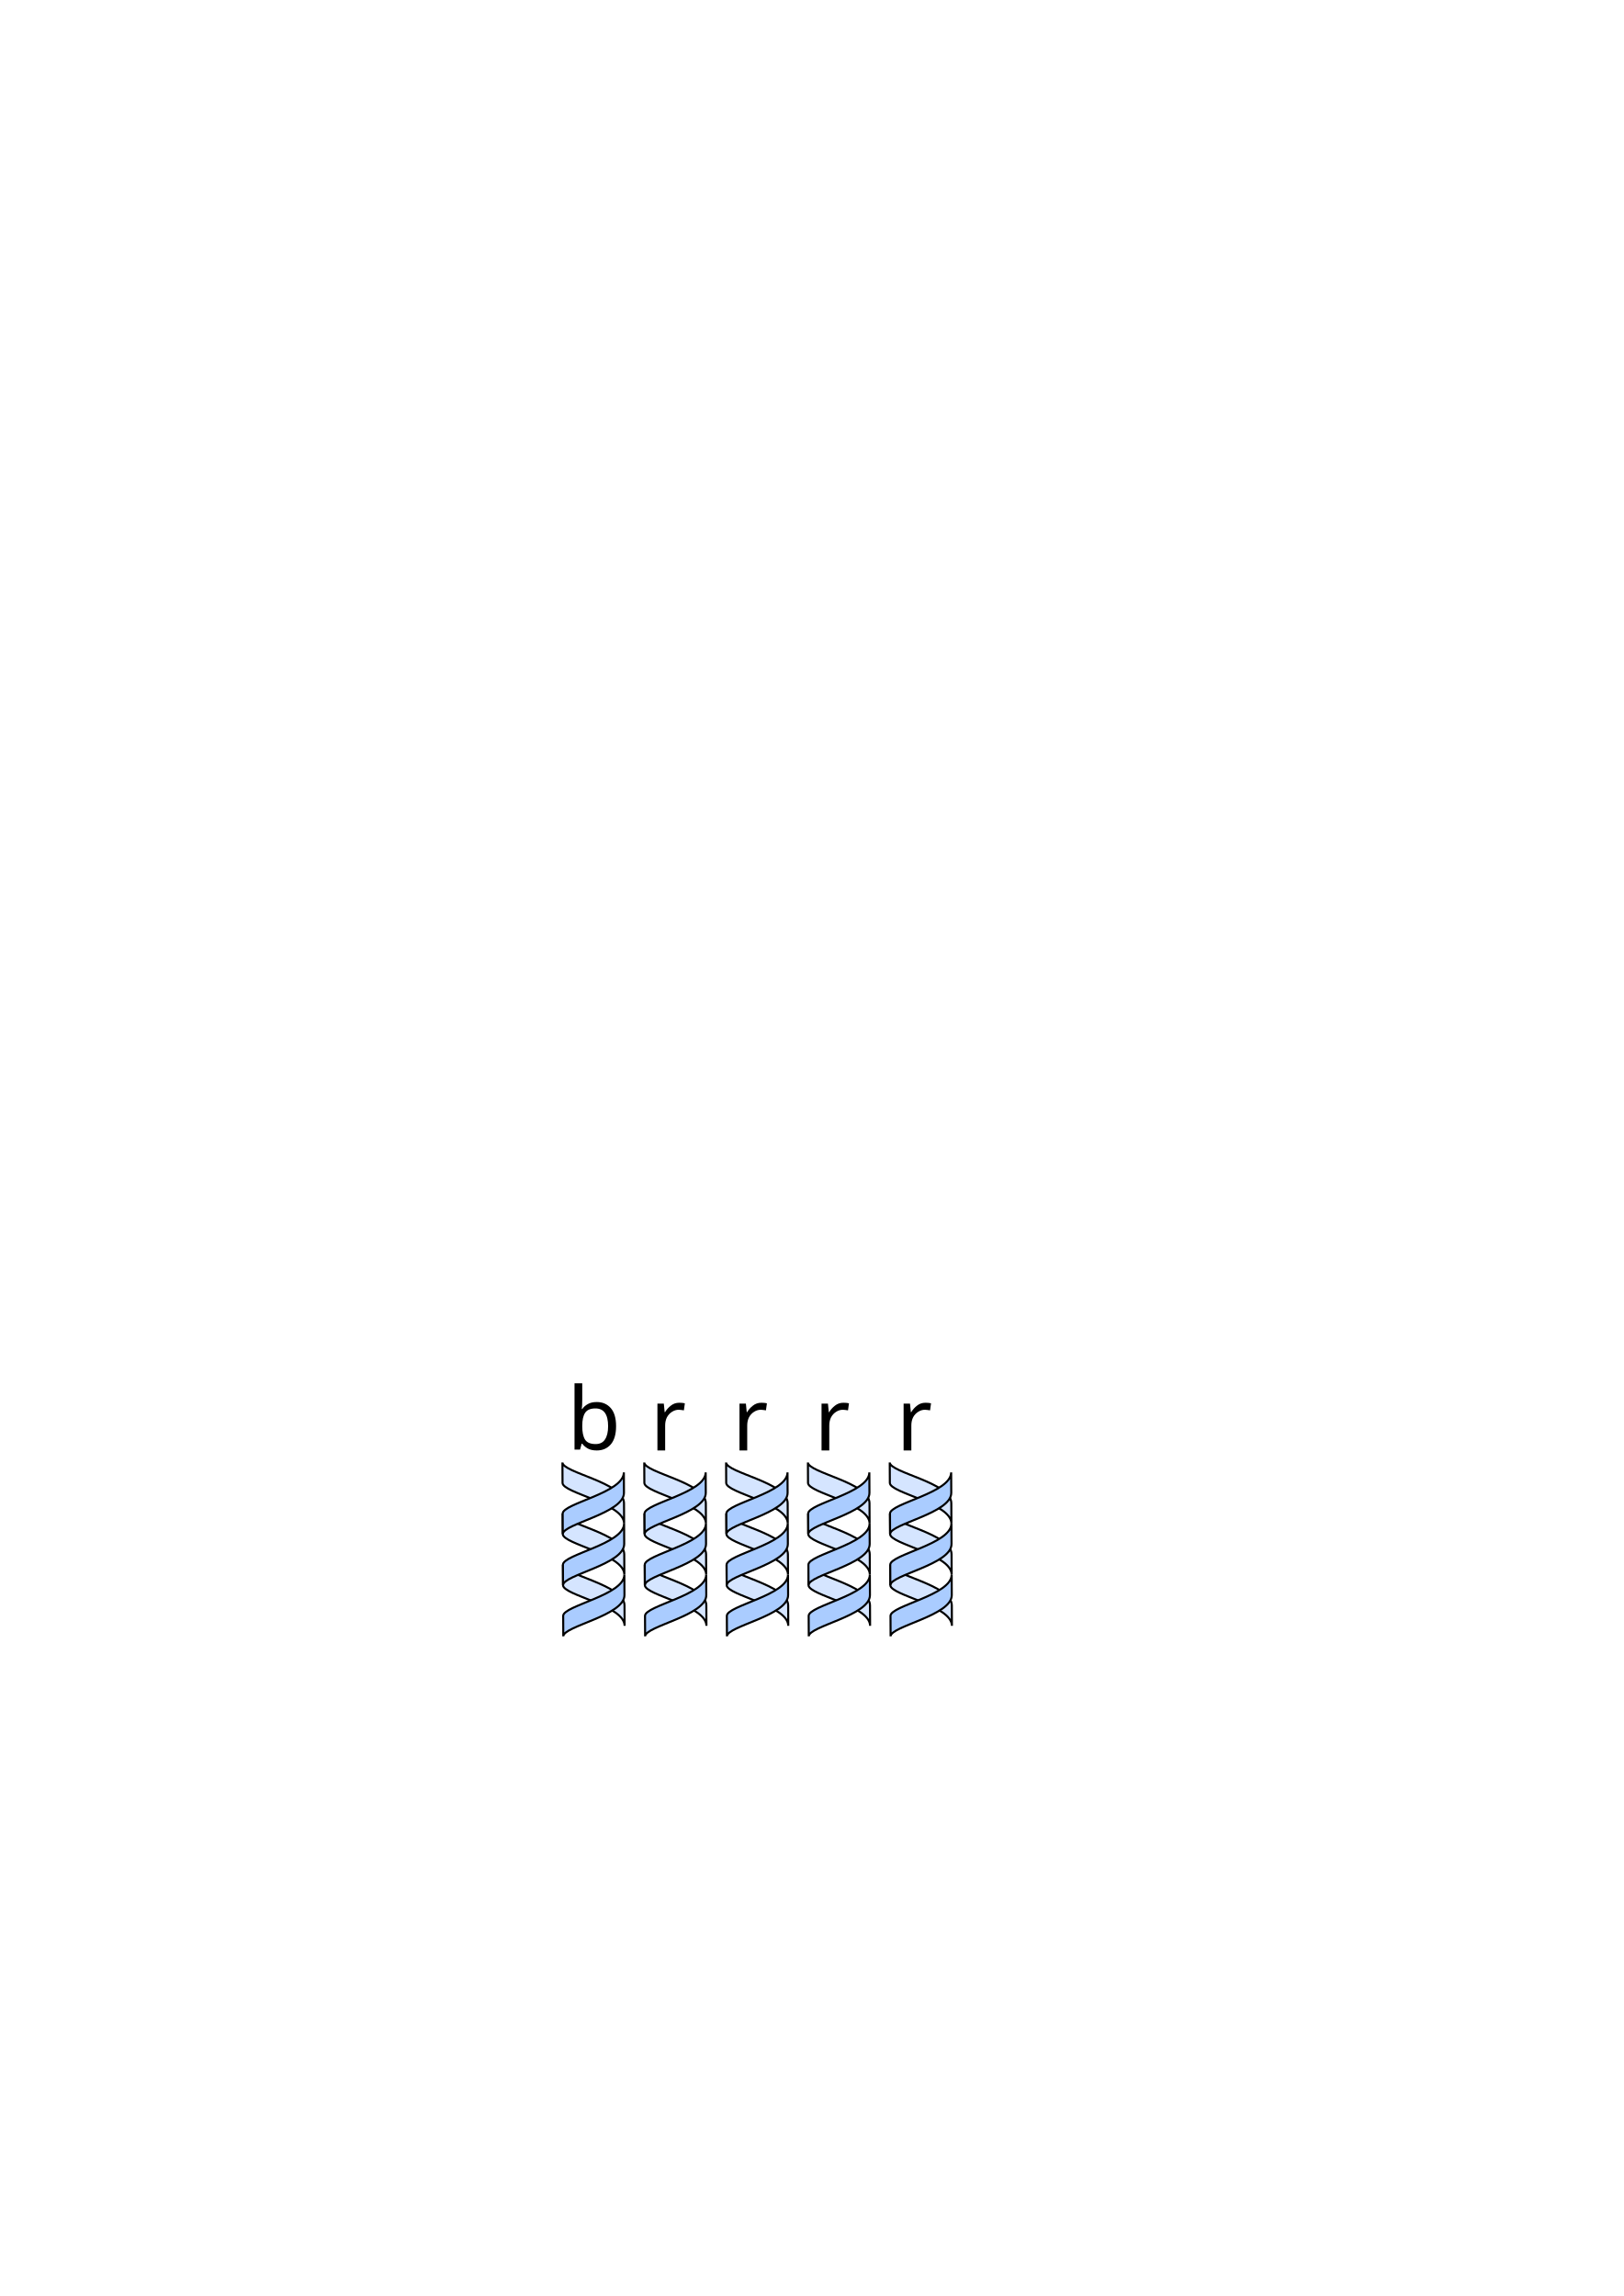
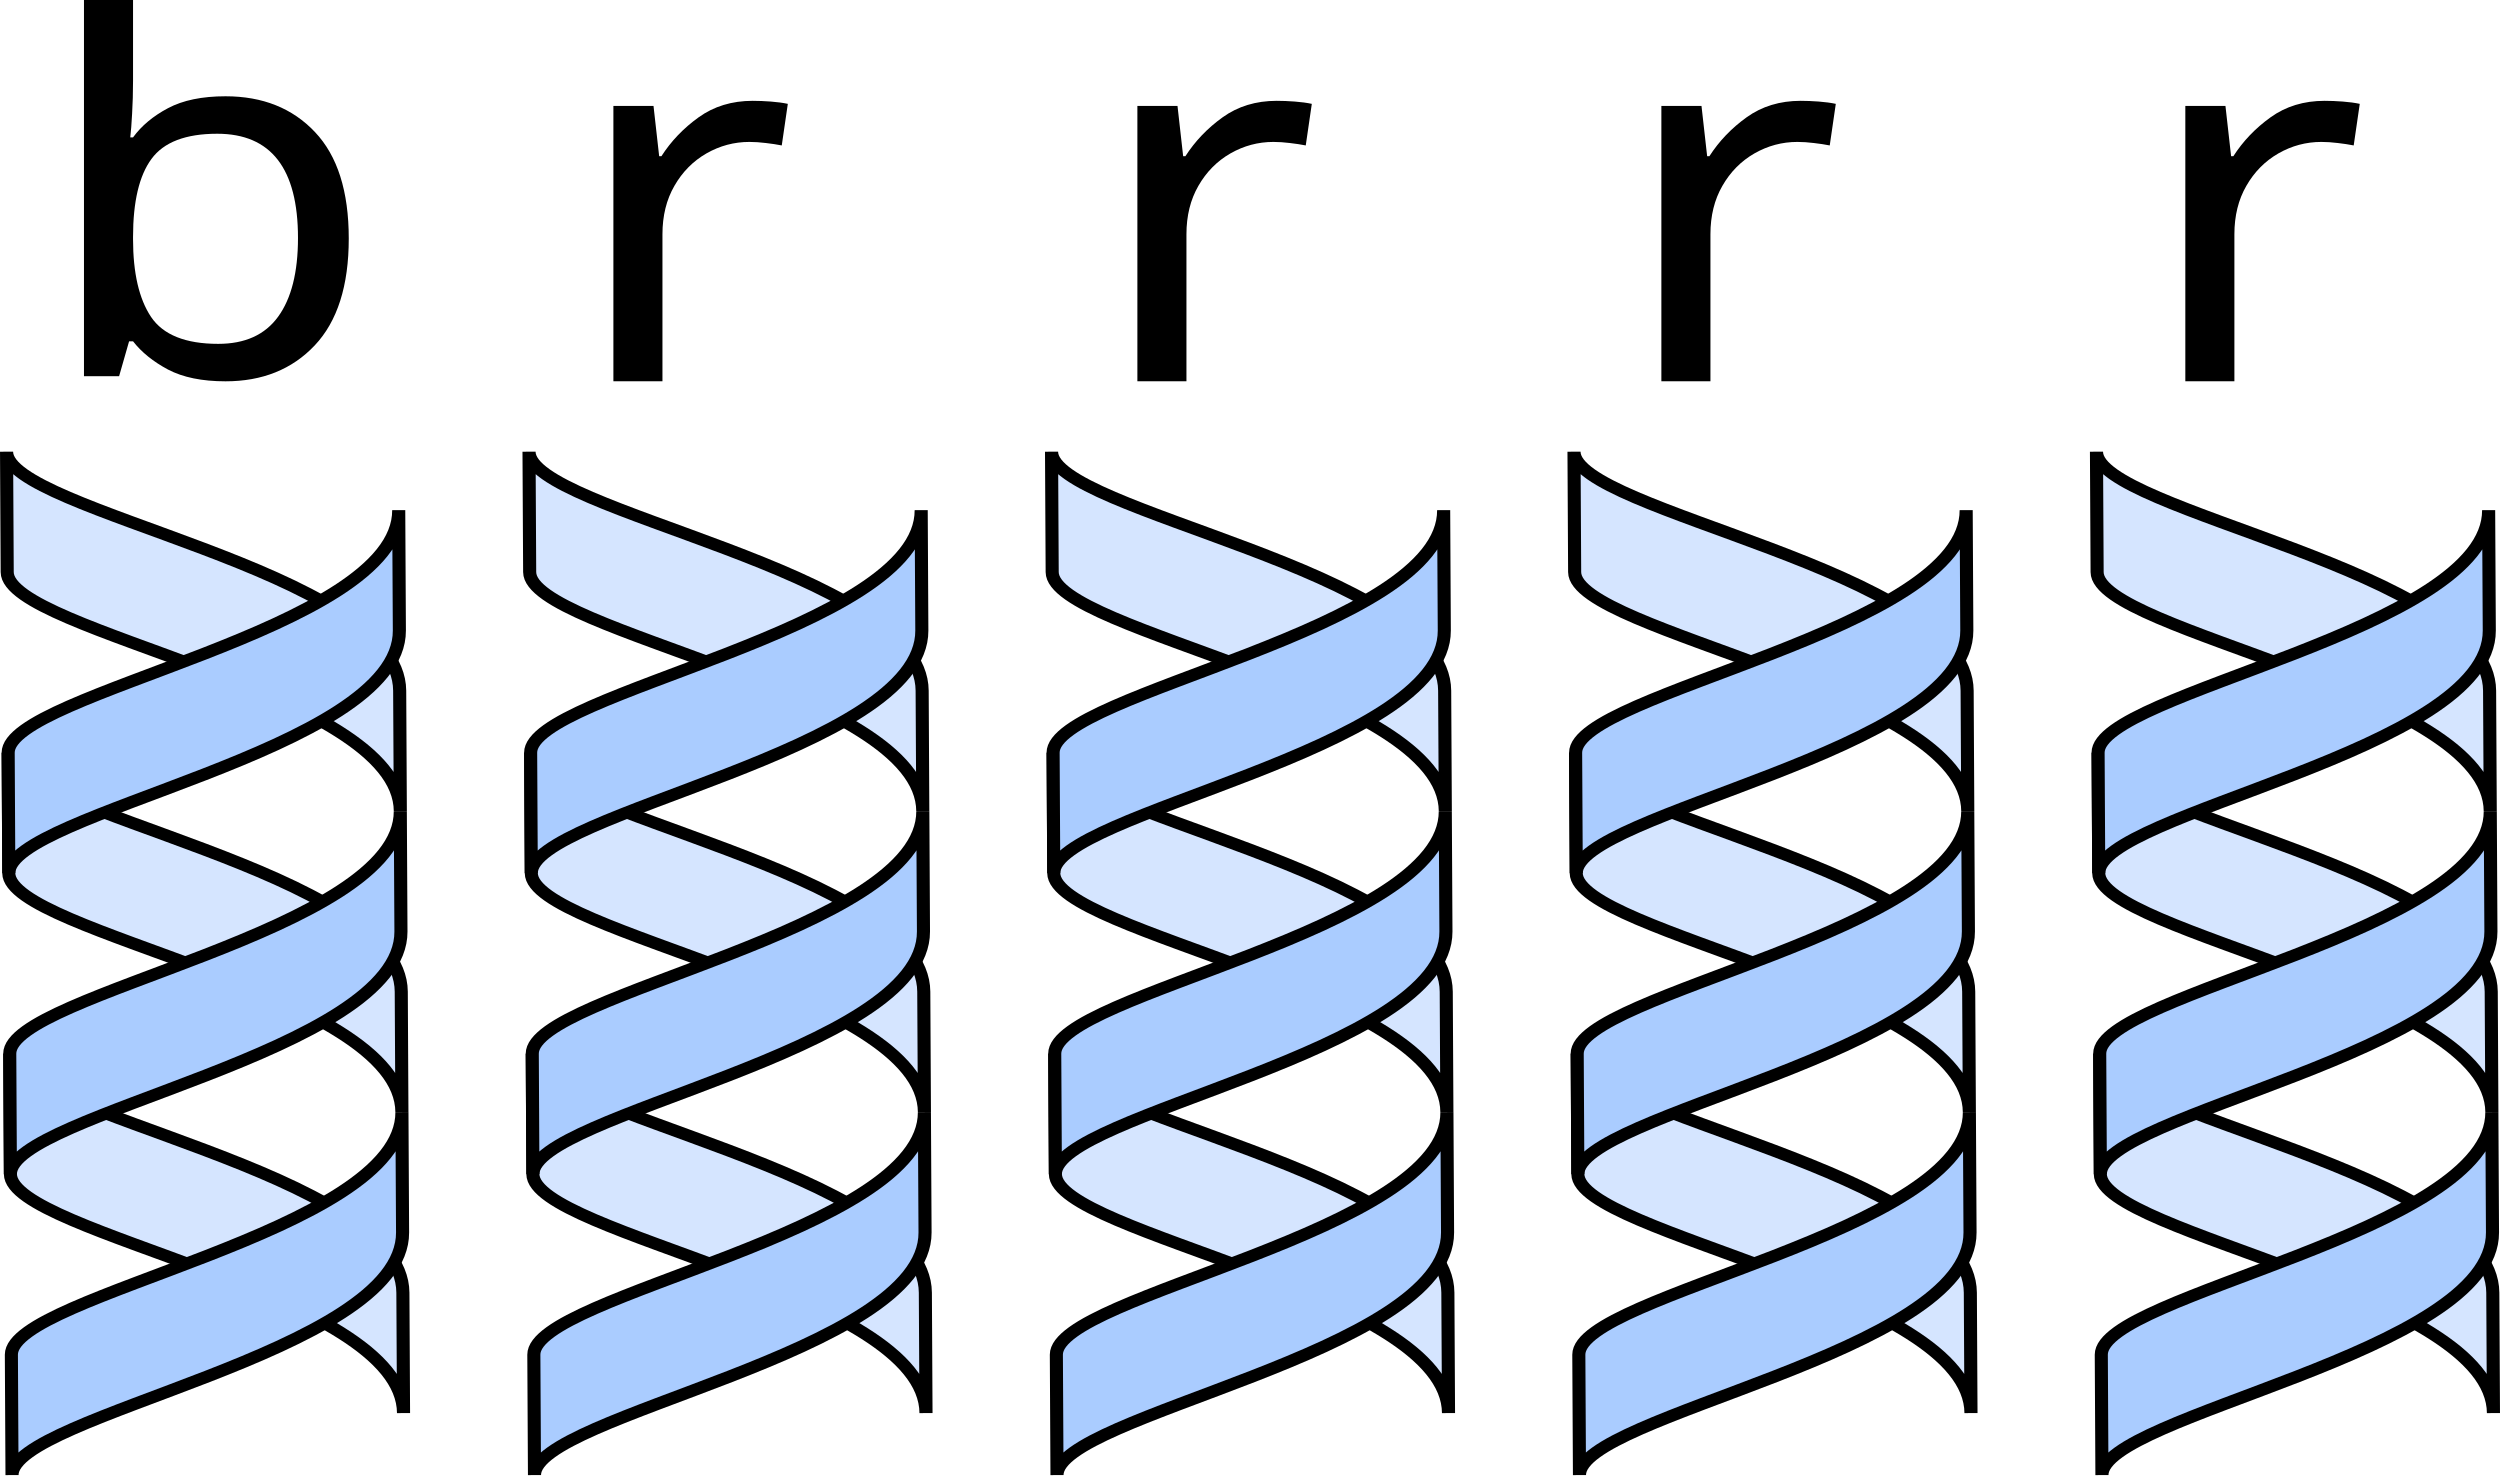
- <svg xmlns="http://www.w3.org/2000/svg" width="210mm" height="297mm" viewBox="0 0 210 297" version="1.1" id="svg8">
+ <svg xmlns="http://www.w3.org/2000/svg" width="309.317mm" height="182.509mm" viewBox="0 0 309.317 182.509" version="1.1" id="svg8">
  <defs id="defs2">
    <clipPath id="clipPath6178">
      <rect style="fill:#f9f9f9;stroke-width:0.403;stroke-linejoin:round;stroke-dasharray:0.806, 0.403;paint-order:markers fill stroke" width="89.784" height="69.231" x="86.178" y="87.981" id="rect857" />
    </clipPath>
  </defs>
-   <g id="layer1">
-     <text xml:space="preserve" style="font-size:11.289px;line-height:1.25;font-family:'Cascadia Mono PL';-inkscape-font-specification:'Cascadia Mono PL, @wght=300';stroke-width:0.265;font-weight:normal;font-style:normal;font-stretch:normal;font-variant:normal;font-variant-ligatures:normal;font-variant-caps:normal;font-variant-numeric:normal;font-variant-east-asian:normal;font-variation-settings:'wght' 300;" x="73.351" y="187.518" id="text1869">
-       <tspan id="tspan1867" x="73.351" y="187.518" style="font-style:normal;font-variant:normal;font-weight:normal;font-stretch:normal;font-size:11.289px;font-family:'Cascadia Mono PL';-inkscape-font-specification:'Cascadia Mono PL, @wght=300';stroke-width:0.265;font-variant-ligatures:normal;font-variant-caps:normal;font-variant-numeric:normal;font-variant-east-asian:normal;font-variation-settings:'wght' 300;">b</tspan>
+   <g id="layer1" transform="translate(-14.88954,-29.15658)">
+     <text xml:space="preserve" style="font-style:normal;font-variant:normal;font-weight:normal;font-stretch:normal;font-size:66.201px;line-height:1.25;font-family:'Cascadia Mono PL';-inkscape-font-specification:'Cascadia Mono PL, @wght=300';font-variant-ligatures:normal;font-variant-caps:normal;font-variant-numeric:normal;font-variant-east-asian:normal;font-variation-settings:'wght' 300;stroke-width:1.552" x="18.646" y="78.856" id="text1869" transform="scale(1.041604,0.9600581)">
+       <tspan id="tspan1867" x="18.646" y="78.856" style="font-style:normal;font-variant:normal;font-weight:normal;font-stretch:normal;font-size:66.201px;font-family:'Cascadia Mono PL';-inkscape-font-specification:'Cascadia Mono PL, @wght=300';font-variant-ligatures:normal;font-variant-caps:normal;font-variant-numeric:normal;font-variant-east-asian:normal;font-variation-settings:'wght' 300;stroke-width:1.552">b</tspan>
    </text>
-     <text xml:space="preserve" style="font-size:11.289px;line-height:1.25;font-family:'Cascadia Mono PL';-inkscape-font-specification:'Cascadia Mono PL, @wght=300';stroke-width:0.265;font-weight:normal;font-style:normal;font-stretch:normal;font-variant:normal;font-variant-ligatures:normal;font-variant-caps:normal;font-variant-numeric:normal;font-variant-east-asian:normal;font-variation-settings:'wght' 300;" x="84.074" y="187.628" id="text1869-2">
-       <tspan id="tspan1867-0" x="84.074" y="187.628" style="font-style:normal;font-variant:normal;font-weight:normal;font-stretch:normal;font-size:11.289px;font-family:'Cascadia Mono PL';-inkscape-font-specification:'Cascadia Mono PL, @wght=300';stroke-width:0.265;font-variant-ligatures:normal;font-variant-caps:normal;font-variant-numeric:normal;font-variant-east-asian:normal;font-variation-settings:'wght' 300;">r</tspan>
+     <text xml:space="preserve" style="font-style:normal;font-variant:normal;font-weight:normal;font-stretch:normal;font-size:66.201px;line-height:1.25;font-family:'Cascadia Mono PL';-inkscape-font-specification:'Cascadia Mono PL, @wght=300';font-variant-ligatures:normal;font-variant-caps:normal;font-variant-numeric:normal;font-variant-east-asian:normal;font-variation-settings:'wght' 300;stroke-width:1.552" x="81.533" y="79.503" id="text1869-2" transform="scale(1.041604,0.9600581)">
+       <tspan id="tspan1867-0" x="81.533" y="79.503" style="font-style:normal;font-variant:normal;font-weight:normal;font-stretch:normal;font-size:66.201px;font-family:'Cascadia Mono PL';-inkscape-font-specification:'Cascadia Mono PL, @wght=300';font-variant-ligatures:normal;font-variant-caps:normal;font-variant-numeric:normal;font-variant-east-asian:normal;font-variation-settings:'wght' 300;stroke-width:1.552">r</tspan>
    </text>
-     <text xml:space="preserve" style="font-size:11.289px;line-height:1.25;font-family:'Cascadia Mono PL';-inkscape-font-specification:'Cascadia Mono PL, @wght=300';stroke-width:0.265;font-weight:normal;font-style:normal;font-stretch:normal;font-variant:normal;font-variant-ligatures:normal;font-variant-caps:normal;font-variant-numeric:normal;font-variant-east-asian:normal;font-variation-settings:'wght' 300;" x="94.688" y="187.628" id="text1869-2-8">
-       <tspan id="tspan1867-0-3" x="94.688" y="187.628" style="font-style:normal;font-variant:normal;font-weight:normal;font-stretch:normal;font-size:11.289px;font-family:'Cascadia Mono PL';-inkscape-font-specification:'Cascadia Mono PL, @wght=300';stroke-width:0.265;font-variant-ligatures:normal;font-variant-caps:normal;font-variant-numeric:normal;font-variant-east-asian:normal;font-variation-settings:'wght' 300;">r</tspan>
+     <text xml:space="preserve" style="font-style:normal;font-variant:normal;font-weight:normal;font-stretch:normal;font-size:66.201px;line-height:1.25;font-family:'Cascadia Mono PL';-inkscape-font-specification:'Cascadia Mono PL, @wght=300';font-variant-ligatures:normal;font-variant-caps:normal;font-variant-numeric:normal;font-variant-east-asian:normal;font-variation-settings:'wght' 300;stroke-width:1.552" x="143.773" y="79.503" id="text1869-2-8" transform="scale(1.041604,0.9600581)">
+       <tspan id="tspan1867-0-3" x="143.773" y="79.503" style="font-style:normal;font-variant:normal;font-weight:normal;font-stretch:normal;font-size:66.201px;font-family:'Cascadia Mono PL';-inkscape-font-specification:'Cascadia Mono PL, @wght=300';font-variant-ligatures:normal;font-variant-caps:normal;font-variant-numeric:normal;font-variant-east-asian:normal;font-variation-settings:'wght' 300;stroke-width:1.552">r</tspan>
    </text>
-     <text xml:space="preserve" style="font-size:11.289px;line-height:1.25;font-family:'Cascadia Mono PL';-inkscape-font-specification:'Cascadia Mono PL, @wght=300';stroke-width:0.265;font-weight:normal;font-style:normal;font-stretch:normal;font-variant:normal;font-variant-ligatures:normal;font-variant-caps:normal;font-variant-numeric:normal;font-variant-east-asian:normal;font-variation-settings:'wght' 300;" x="105.301" y="187.628" id="text1869-2-0">
-       <tspan id="tspan1867-0-5" x="105.301" y="187.628" style="font-style:normal;font-variant:normal;font-weight:normal;font-stretch:normal;font-size:11.289px;font-family:'Cascadia Mono PL';-inkscape-font-specification:'Cascadia Mono PL, @wght=300';stroke-width:0.265;font-variant-ligatures:normal;font-variant-caps:normal;font-variant-numeric:normal;font-variant-east-asian:normal;font-variation-settings:'wght' 300;">r</tspan>
+     <text xml:space="preserve" style="font-style:normal;font-variant:normal;font-weight:normal;font-stretch:normal;font-size:66.201px;line-height:1.25;font-family:'Cascadia Mono PL';-inkscape-font-specification:'Cascadia Mono PL, @wght=300';font-variant-ligatures:normal;font-variant-caps:normal;font-variant-numeric:normal;font-variant-east-asian:normal;font-variation-settings:'wght' 300;stroke-width:1.552" x="206.014" y="79.503" id="text1869-2-0" transform="scale(1.041604,0.9600581)">
+       <tspan id="tspan1867-0-5" x="206.014" y="79.503" style="font-style:normal;font-variant:normal;font-weight:normal;font-stretch:normal;font-size:66.201px;font-family:'Cascadia Mono PL';-inkscape-font-specification:'Cascadia Mono PL, @wght=300';font-variant-ligatures:normal;font-variant-caps:normal;font-variant-numeric:normal;font-variant-east-asian:normal;font-variation-settings:'wght' 300;stroke-width:1.552">r</tspan>
    </text>
-     <text xml:space="preserve" style="font-size:11.289px;line-height:1.25;font-family:'Cascadia Mono PL';-inkscape-font-specification:'Cascadia Mono PL, @wght=300';stroke-width:0.265;font-weight:normal;font-style:normal;font-stretch:normal;font-variant:normal;font-variant-ligatures:normal;font-variant-caps:normal;font-variant-numeric:normal;font-variant-east-asian:normal;font-variation-settings:'wght' 300;" x="115.915" y="187.628" id="text1869-2-1">
-       <tspan id="tspan1867-0-50" x="115.915" y="187.628" style="font-style:normal;font-variant:normal;font-weight:normal;font-stretch:normal;font-size:11.289px;font-family:'Cascadia Mono PL';-inkscape-font-specification:'Cascadia Mono PL, @wght=300';stroke-width:0.265;font-variant-ligatures:normal;font-variant-caps:normal;font-variant-numeric:normal;font-variant-east-asian:normal;font-variation-settings:'wght' 300;">r</tspan>
+     <text xml:space="preserve" style="font-style:normal;font-variant:normal;font-weight:normal;font-stretch:normal;font-size:66.201px;line-height:1.25;font-family:'Cascadia Mono PL';-inkscape-font-specification:'Cascadia Mono PL, @wght=300';font-variant-ligatures:normal;font-variant-caps:normal;font-variant-numeric:normal;font-variant-east-asian:normal;font-variation-settings:'wght' 300;stroke-width:1.552" x="268.254" y="79.503" id="text1869-2-1" transform="scale(1.041604,0.9600581)">
+       <tspan id="tspan1867-0-50" x="268.254" y="79.503" style="font-style:normal;font-variant:normal;font-weight:normal;font-stretch:normal;font-size:66.201px;font-family:'Cascadia Mono PL';-inkscape-font-specification:'Cascadia Mono PL, @wght=300';font-variant-ligatures:normal;font-variant-caps:normal;font-variant-numeric:normal;font-variant-east-asian:normal;font-variation-settings:'wght' 300;stroke-width:1.552">r</tspan>
    </text>
-     <g id="g2329" style="fill:#d5e5ff" transform="translate(-0.01961,-3.96871)">
+     <g id="g2329" style="fill:#d5e5ff" transform="matrix(6.108202,0,0,5.630001,-428.7378,-1002.364)">
      <path style="fill:#d5e5ff;stroke:#000000;stroke-width:0.265px;stroke-linecap:butt;stroke-linejoin:miter;stroke-opacity:1" d="m 80.769,207.659 -0.013,-2.646 c -0.013,-2.651 -7.957,-3.93 -7.963,-5.253 l 0.013,2.646 c 0.006,1.323 7.95,2.607 7.963,5.253 z" id="path876-02-6" />
      <path style="fill:#d5e5ff;stroke:#000000;stroke-width:0.265px;stroke-linecap:butt;stroke-linejoin:miter;stroke-opacity:1" d="m 80.802,214.273 -0.013,-2.646 c -0.013,-2.651 -7.957,-3.93 -7.963,-5.253 l 0.013,2.646 c 0.006,1.323 7.95,2.607 7.963,5.253 z" id="path876-02-9" />
      <path style="fill:#d5e5ff;stroke:#000000;stroke-width:0.265px;stroke-linecap:butt;stroke-linejoin:miter;stroke-opacity:1" d="m 80.737,201.044 -0.013,-2.646 c -0.013,-2.651 -7.957,-3.93 -7.963,-5.253 l 0.013,2.646 c 0.006,1.323 7.95,2.607 7.963,5.253 z" id="path876-02-6-6" />
      <path style="fill:#d5e5ff;stroke:#000000;stroke-width:0.265px;stroke-linecap:butt;stroke-linejoin:miter;stroke-opacity:1" d="m 91.353,207.659 -0.013,-2.646 c -0.013,-2.651 -7.957,-3.93 -7.963,-5.253 l 0.013,2.646 c 0.006,1.323 7.95,2.607 7.963,5.253 z" id="path876-02-6-5" />
      <path style="fill:#d5e5ff;stroke:#000000;stroke-width:0.265px;stroke-linecap:butt;stroke-linejoin:miter;stroke-opacity:1" d="m 91.385,214.273 -0.013,-2.646 c -0.013,-2.651 -7.957,-3.93 -7.963,-5.253 l 0.013,2.646 c 0.006,1.323 7.95,2.607 7.963,5.253 z" id="path876-02-9-2" />
      <path style="fill:#d5e5ff;stroke:#000000;stroke-width:0.265px;stroke-linecap:butt;stroke-linejoin:miter;stroke-opacity:1" d="m 91.32,201.044 -0.013,-2.646 c -0.013,-2.651 -7.957,-3.93 -7.963,-5.253 l 0.013,2.646 c 0.006,1.323 7.95,2.607 7.963,5.253 z" id="path876-02-6-6-8" />
      <path style="fill:#d5e5ff;stroke:#000000;stroke-width:0.265px;stroke-linecap:butt;stroke-linejoin:miter;stroke-opacity:1" d="m 101.936,207.659 -0.013,-2.646 c -0.013,-2.651 -7.957,-3.93 -7.963,-5.253 l 0.013,2.646 c 0.006,1.323 7.95,2.607 7.963,5.253 z" id="path876-02-6-5-8" />
      <path style="fill:#d5e5ff;stroke:#000000;stroke-width:0.265px;stroke-linecap:butt;stroke-linejoin:miter;stroke-opacity:1" d="m 101.969,214.273 -0.013,-2.646 c -0.013,-2.651 -7.957,-3.93 -7.963,-5.253 l 0.013,2.646 c 0.006,1.323 7.95,2.607 7.963,5.253 z" id="path876-02-9-2-1" />
      <path style="fill:#d5e5ff;stroke:#000000;stroke-width:0.265px;stroke-linecap:butt;stroke-linejoin:miter;stroke-opacity:1" d="m 101.904,201.044 -0.013,-2.646 c -0.013,-2.651 -7.957,-3.93 -7.963,-5.253 l 0.013,2.646 c 0.006,1.323 7.95,2.607 7.963,5.253 z" id="path876-02-6-6-8-5" />
      <path style="fill:#d5e5ff;stroke:#000000;stroke-width:0.265px;stroke-linecap:butt;stroke-linejoin:miter;stroke-opacity:1" d="m 112.519,207.659 -0.013,-2.646 c -0.013,-2.651 -7.957,-3.93 -7.963,-5.253 l 0.013,2.646 c 0.006,1.323 7.95,2.607 7.963,5.253 z" id="path876-02-6-5-8-1" />
      <path style="fill:#d5e5ff;stroke:#000000;stroke-width:0.265px;stroke-linecap:butt;stroke-linejoin:miter;stroke-opacity:1" d="m 112.552,214.273 -0.013,-2.646 c -0.013,-2.651 -7.957,-3.93 -7.963,-5.253 l 0.013,2.646 c 0.007,1.323 7.95,2.607 7.963,5.253 z" id="path876-02-9-2-1-3" />
      <path style="fill:#d5e5ff;stroke:#000000;stroke-width:0.265px;stroke-linecap:butt;stroke-linejoin:miter;stroke-opacity:1" d="m 112.487,201.044 -0.013,-2.646 c -0.013,-2.651 -7.957,-3.93 -7.963,-5.253 l 0.013,2.646 c 0.007,1.323 7.95,2.607 7.963,5.253 z" id="path876-02-6-6-8-5-6" />
      <path style="fill:#d5e5ff;stroke:#000000;stroke-width:0.265px;stroke-linecap:butt;stroke-linejoin:miter;stroke-opacity:1" d="m 123.103,207.659 -0.013,-2.646 c -0.013,-2.651 -7.957,-3.93 -7.963,-5.253 l 0.013,2.646 c 0.007,1.323 7.95,2.607 7.963,5.253 z" id="path876-02-6-5-8-1-4" />
      <path style="fill:#d5e5ff;stroke:#000000;stroke-width:0.265px;stroke-linecap:butt;stroke-linejoin:miter;stroke-opacity:1" d="m 123.135,214.273 -0.013,-2.646 c -0.013,-2.651 -7.957,-3.93 -7.963,-5.253 l 0.013,2.646 c 0.007,1.323 7.95,2.607 7.963,5.253 z" id="path876-02-9-2-1-3-1" />
      <path style="fill:#d5e5ff;stroke:#000000;stroke-width:0.265px;stroke-linecap:butt;stroke-linejoin:miter;stroke-opacity:1" d="m 123.07,201.044 -0.013,-2.646 c -0.013,-2.651 -7.957,-3.93 -7.963,-5.253 l 0.013,2.646 c 0.007,1.323 7.95,2.607 7.963,5.253 z" id="path876-02-6-6-8-5-6-4" />
    </g>
-     <g id="g2312" style="fill:#aaccff" transform="translate(0.01297,2.64579)">
+     <g id="g2312" style="fill:#aaccff" transform="matrix(6.108202,0,0,5.630001,-428.5387,-965.1247)">
      <path style="fill:#aaccff;stroke:#000000;stroke-width:0.265px;stroke-linecap:butt;stroke-linejoin:miter;stroke-opacity:1" d="m 80.704,194.43 0.013,2.646 c 0.013,2.651 -7.918,4.008 -7.911,5.331 l -0.013,-2.646 c -0.006,-1.323 7.924,-2.685 7.911,-5.331 z" id="path876-02-4-0" />
      <path style="fill:#aaccff;stroke:#000000;stroke-width:0.265px;stroke-linecap:butt;stroke-linejoin:miter;stroke-opacity:1" d="m 80.737,201.044 0.013,2.646 c 0.013,2.651 -7.918,4.008 -7.911,5.331 l -0.013,-2.646 c -0.006,-1.323 7.924,-2.685 7.911,-5.331 z" id="path876-02-4-04" />
      <path style="fill:#aaccff;stroke:#000000;stroke-width:0.265px;stroke-linecap:butt;stroke-linejoin:miter;stroke-opacity:1" d="m 80.672,187.815 0.013,2.646 c 0.013,2.651 -7.918,4.008 -7.911,5.331 l -0.013,-2.646 c -0.006,-1.323 7.924,-2.685 7.911,-5.331 z" id="path876-02-4-0-5" />
      <path style="fill:#aaccff;stroke:#000000;stroke-width:0.265px;stroke-linecap:butt;stroke-linejoin:miter;stroke-opacity:1" d="m 91.288,194.43 0.013,2.646 c 0.013,2.651 -7.918,4.008 -7.911,5.331 l -0.013,-2.646 c -0.006,-1.323 7.924,-2.685 7.911,-5.331 z" id="path876-02-4-0-4" />
      <path style="fill:#aaccff;stroke:#000000;stroke-width:0.265px;stroke-linecap:butt;stroke-linejoin:miter;stroke-opacity:1" d="m 91.32,201.044 0.013,2.646 c 0.013,2.651 -7.918,4.008 -7.911,5.331 l -0.013,-2.646 c -0.006,-1.323 7.924,-2.685 7.911,-5.331 z" id="path876-02-4-04-2" />
      <path style="fill:#aaccff;stroke:#000000;stroke-width:0.265px;stroke-linecap:butt;stroke-linejoin:miter;stroke-opacity:1" d="m 91.255,187.815 0.013,2.646 c 0.013,2.651 -7.918,4.008 -7.911,5.331 l -0.013,-2.646 c -0.006,-1.323 7.924,-2.685 7.911,-5.331 z" id="path876-02-4-0-5-7" />
      <path style="fill:#aaccff;stroke:#000000;stroke-width:0.265px;stroke-linecap:butt;stroke-linejoin:miter;stroke-opacity:1" d="m 101.871,194.43 0.013,2.646 c 0.013,2.651 -7.918,4.008 -7.911,5.331 l -0.013,-2.646 c -0.006,-1.323 7.924,-2.685 7.911,-5.331 z" id="path876-02-4-0-4-0" />
      <path style="fill:#aaccff;stroke:#000000;stroke-width:0.265px;stroke-linecap:butt;stroke-linejoin:miter;stroke-opacity:1" d="m 101.904,201.044 0.013,2.646 c 0.013,2.651 -7.918,4.008 -7.911,5.331 l -0.013,-2.646 c -0.006,-1.323 7.924,-2.685 7.911,-5.331 z" id="path876-02-4-04-2-5" />
      <path style="fill:#aaccff;stroke:#000000;stroke-width:0.265px;stroke-linecap:butt;stroke-linejoin:miter;stroke-opacity:1" d="m 101.838,187.815 0.013,2.646 c 0.013,2.651 -7.918,4.008 -7.911,5.331 l -0.013,-2.646 c -0.006,-1.323 7.924,-2.685 7.911,-5.331 z" id="path876-02-4-0-5-7-6" />
      <path style="fill:#aaccff;stroke:#000000;stroke-width:0.265px;stroke-linecap:butt;stroke-linejoin:miter;stroke-opacity:1" d="m 112.454,194.43 0.013,2.646 c 0.013,2.651 -7.918,4.008 -7.911,5.331 l -0.013,-2.646 c -0.007,-1.323 7.924,-2.685 7.911,-5.331 z" id="path876-02-4-0-4-0-8" />
      <path style="fill:#aaccff;stroke:#000000;stroke-width:0.265px;stroke-linecap:butt;stroke-linejoin:miter;stroke-opacity:1" d="m 112.487,201.044 0.013,2.646 c 0.013,2.651 -7.918,4.008 -7.911,5.331 l -0.013,-2.646 c -0.007,-1.323 7.924,-2.685 7.911,-5.331 z" id="path876-02-4-04-2-5-6" />
      <path style="fill:#aaccff;stroke:#000000;stroke-width:0.265px;stroke-linecap:butt;stroke-linejoin:miter;stroke-opacity:1" d="m 112.422,187.815 0.013,2.646 c 0.013,2.651 -7.918,4.008 -7.911,5.331 l -0.013,-2.646 c -0.006,-1.323 7.924,-2.685 7.911,-5.331 z" id="path876-02-4-0-5-7-6-2" />
      <path style="fill:#aaccff;stroke:#000000;stroke-width:0.265px;stroke-linecap:butt;stroke-linejoin:miter;stroke-opacity:1" d="m 123.038,194.43 0.013,2.646 c 0.013,2.651 -7.918,4.008 -7.911,5.331 l -0.013,-2.646 c -0.007,-1.323 7.924,-2.685 7.911,-5.331 z" id="path876-02-4-0-4-0-8-2" />
      <path style="fill:#aaccff;stroke:#000000;stroke-width:0.265px;stroke-linecap:butt;stroke-linejoin:miter;stroke-opacity:1" d="m 123.07,201.044 0.013,2.646 c 0.013,2.651 -7.918,4.008 -7.911,5.331 l -0.013,-2.646 c -0.007,-1.323 7.924,-2.685 7.911,-5.331 z" id="path876-02-4-04-2-5-6-3" />
      <path style="fill:#aaccff;stroke:#000000;stroke-width:0.265px;stroke-linecap:butt;stroke-linejoin:miter;stroke-opacity:1" d="m 123.005,187.815 0.013,2.646 c 0.013,2.651 -7.918,4.008 -7.911,5.331 l -0.013,-2.646 c -0.007,-1.323 7.924,-2.685 7.911,-5.331 z" id="path876-02-4-0-5-7-6-2-6" />
    </g>
  </g>
</svg>
